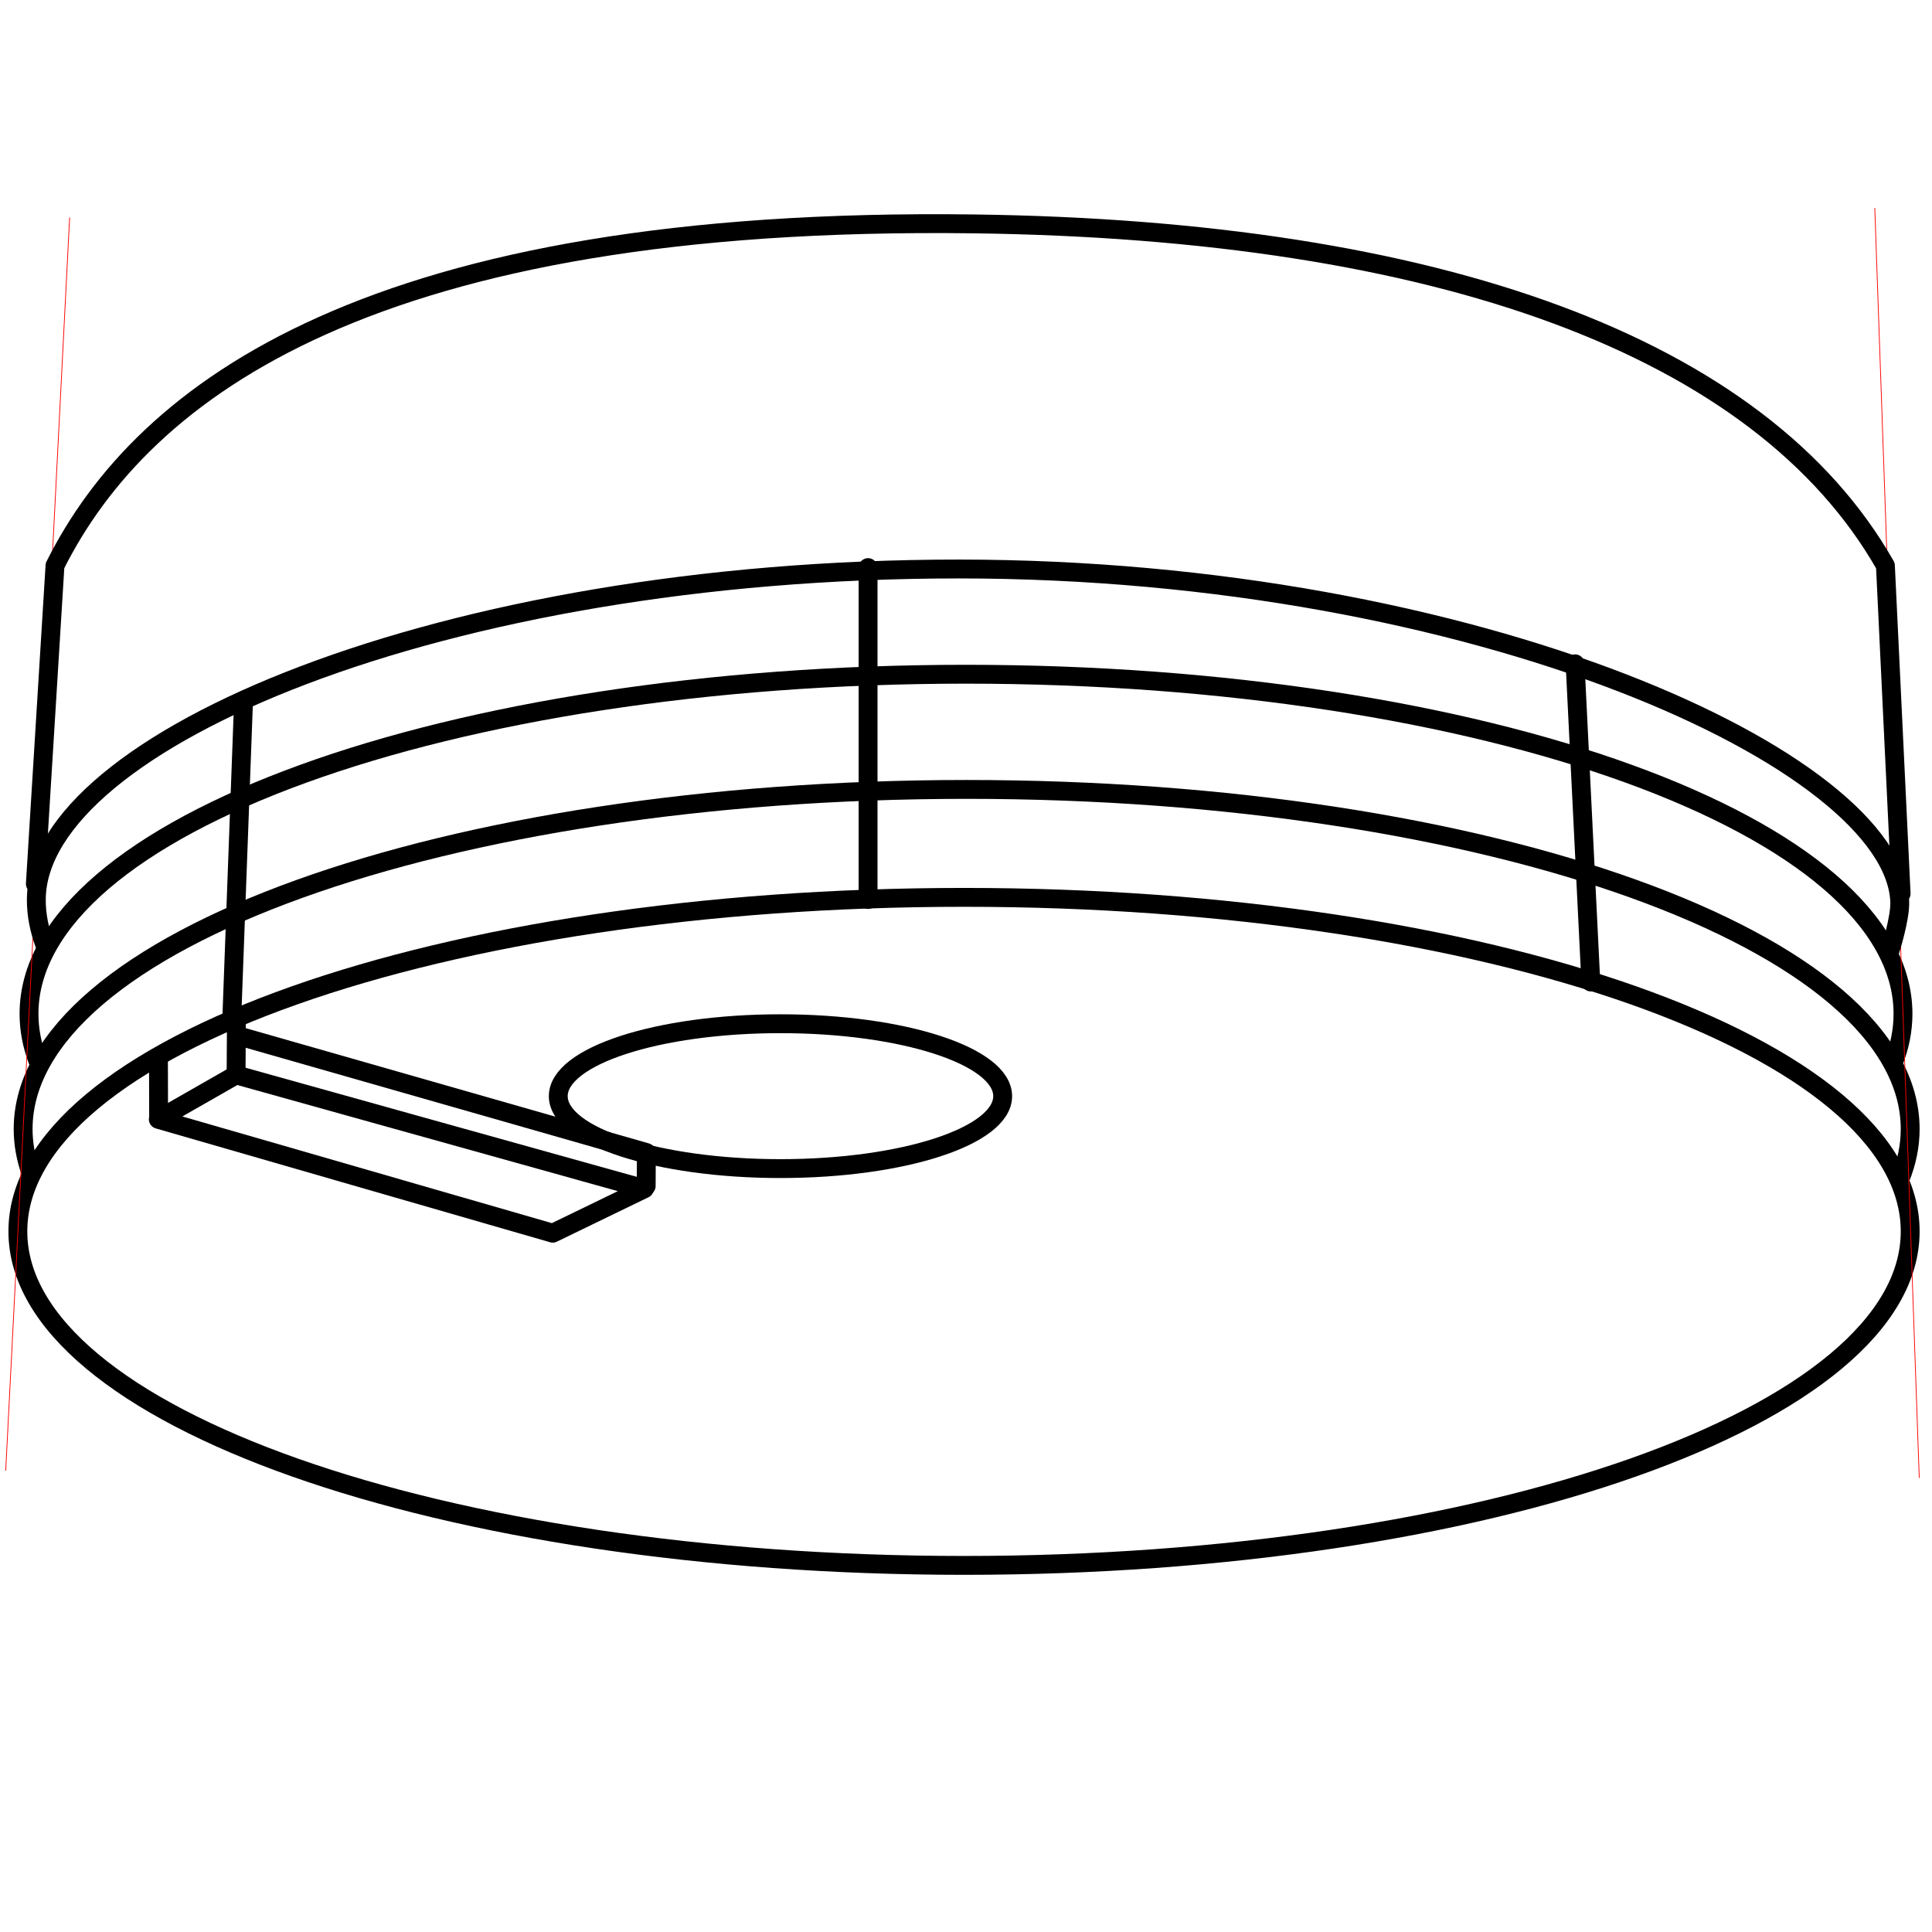
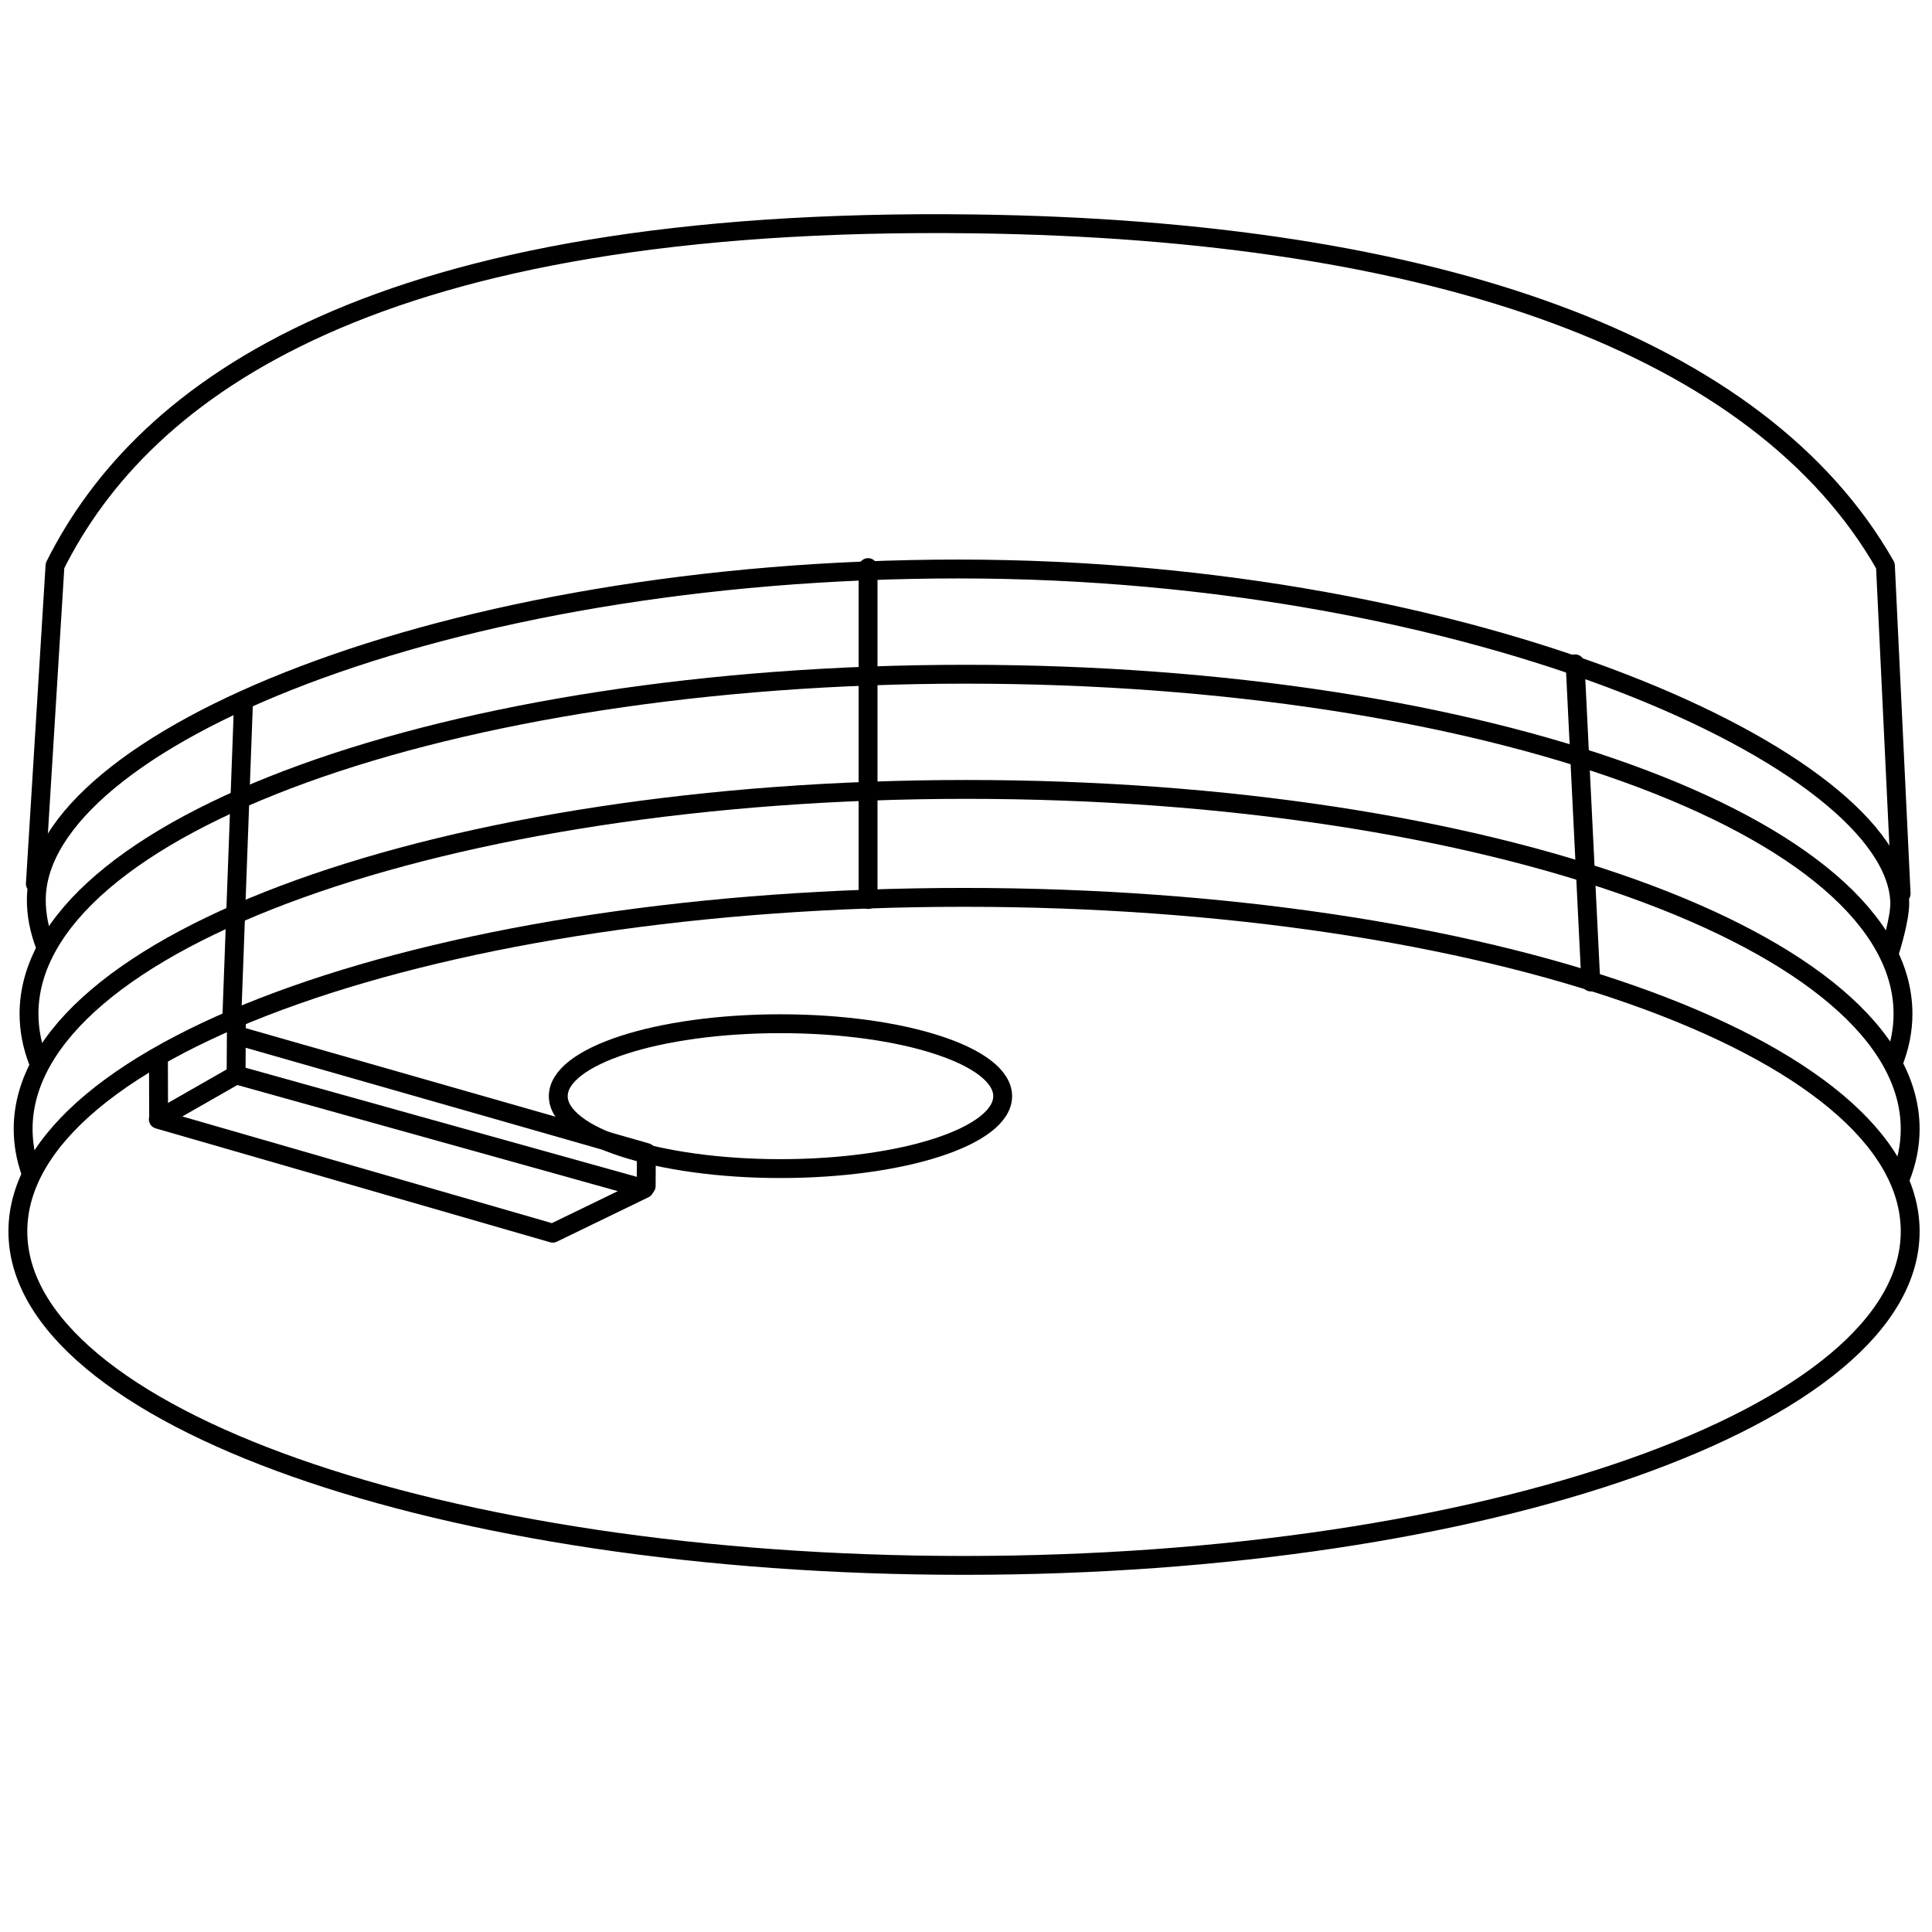
<svg xmlns="http://www.w3.org/2000/svg" stroke="currentColor" viewBox="0 0 512 512" version="1.1" id="svg1" xml:space="preserve">
  <defs id="defs1" />
  <g id="layer1">
    <ellipse style="display:inline;fill:none;stroke-width:5;stroke-linecap:round;stroke-linejoin:round;stroke-dasharray:none;stroke-dashoffset:0" id="path1" ry="88.518" rx="250.742" cy="326.328" cx="255.476" />
    <path id="path1-8" style="display:inline;fill:none;stroke-width:5;stroke-linecap:round;stroke-linejoin:round" d="M 8.049,310.389 C 6.784,306.721 6.132,302.985 6.132,299.193 6.132,249.493 118.08,209.203 256.175,209.203 c 138.095,0 250.042,40.29 250.042,89.99 0,4.419 -0.885,8.763 -2.595,13.012" />
    <path id="path1-8-9" style="fill:none;stroke-width:5;stroke-linecap:round;stroke-linejoin:round" d="M 10.047,281.119 C 8.492,277.049 7.689,272.892 7.689,268.667 7.689,218.967 118.862,178.677 256.001,178.677 c 137.139,0 248.312,40.29 248.312,89.99 0,4.457 -0.894,8.839 -2.621,13.123" />
-     <path style="fill:#ff0000;stroke:#ff0000;stroke-width:0.2;stroke-linecap:round;stroke-linejoin:round;stroke-dasharray:none;stroke-dashoffset:0" d="M 508.617,391.584 496.84,55.204 M 1.518,389.674 18.447,57.711" id="path2" />
    <ellipse style="fill:none;stroke-width:5;stroke-linecap:round;stroke-linejoin:round;stroke-dasharray:none;stroke-dashoffset:0" id="path3" cx="206.833" cy="290.494" rx="58.885" ry="19.196" />
    <path style="fill:none;stroke-width:5;stroke-linecap:round;stroke-linejoin:round;stroke-dasharray:none;stroke-dashoffset:0" d="M 62.565,284.855 170.766,315.033 146.476,326.81 41.955,296.632 Z" id="path4" />
    <path style="fill:none;stroke-width:5;stroke-linecap:round;stroke-linejoin:round;stroke-dasharray:none;stroke-dashoffset:0" d="m 42.037,295.981 -0.045,-14.888" id="path5" />
    <path style="fill:none;stroke-width:5;stroke-linecap:round;stroke-linejoin:round;stroke-dasharray:none;stroke-dashoffset:0" d="m 62.565,284.855 0.085,-14.286" id="path6" />
    <path style="fill:none;stroke-width:5;stroke-linecap:round;stroke-linejoin:round;stroke-dasharray:none;stroke-dashoffset:0" d="m 171.249,314.297 0.045,-8.874 -107.993,-30.874" id="path7" />
    <path id="path1-8-9-4" style="fill:none;stroke-width:5;stroke-linecap:round;stroke-linejoin:round" d="M 11.984,250.629 C 10.43,246.559 9.574,242.402 9.627,238.178 10.147,196.545 116.896,150.79 254.035,150.79 c 137.139,0 247.944,50.779 249.416,88.15 0.175,4.454 -2.621,13.123 -2.621,13.123" />
    <path style="fill:none;stroke-width:5;stroke-linecap:round;stroke-linejoin:round;stroke-dasharray:none;stroke-dashoffset:0;stroke-opacity:1" d="m 9.369,234.213 5.205,-84.317 c 23.421,-46.843 84.598,-92.647 243.581,-90.562 122.65,1.609 208.363,32.269 241.499,90.562 l 4.164,86.919" id="path8" />
    <path style="fill:none;stroke-width:5;stroke-linecap:round;stroke-linejoin:round;stroke-dasharray:none;stroke-dashoffset:0;stroke-opacity:1" d="m 417.419,175.92 4.164,84.317" id="path9" />
    <path style="fill:none;stroke-width:5;stroke-linecap:round;stroke-linejoin:round;stroke-dasharray:none;stroke-dashoffset:0;stroke-opacity:1" d="m 230.049,150.417 v 87.96" id="path10" />
    <path style="fill:none;stroke-width:5;stroke-linecap:round;stroke-linejoin:round;stroke-dasharray:none;stroke-dashoffset:0;stroke-opacity:1" d="m 64.539,185.809 -3.123,84.317" id="path11" />
  </g>
</svg>
